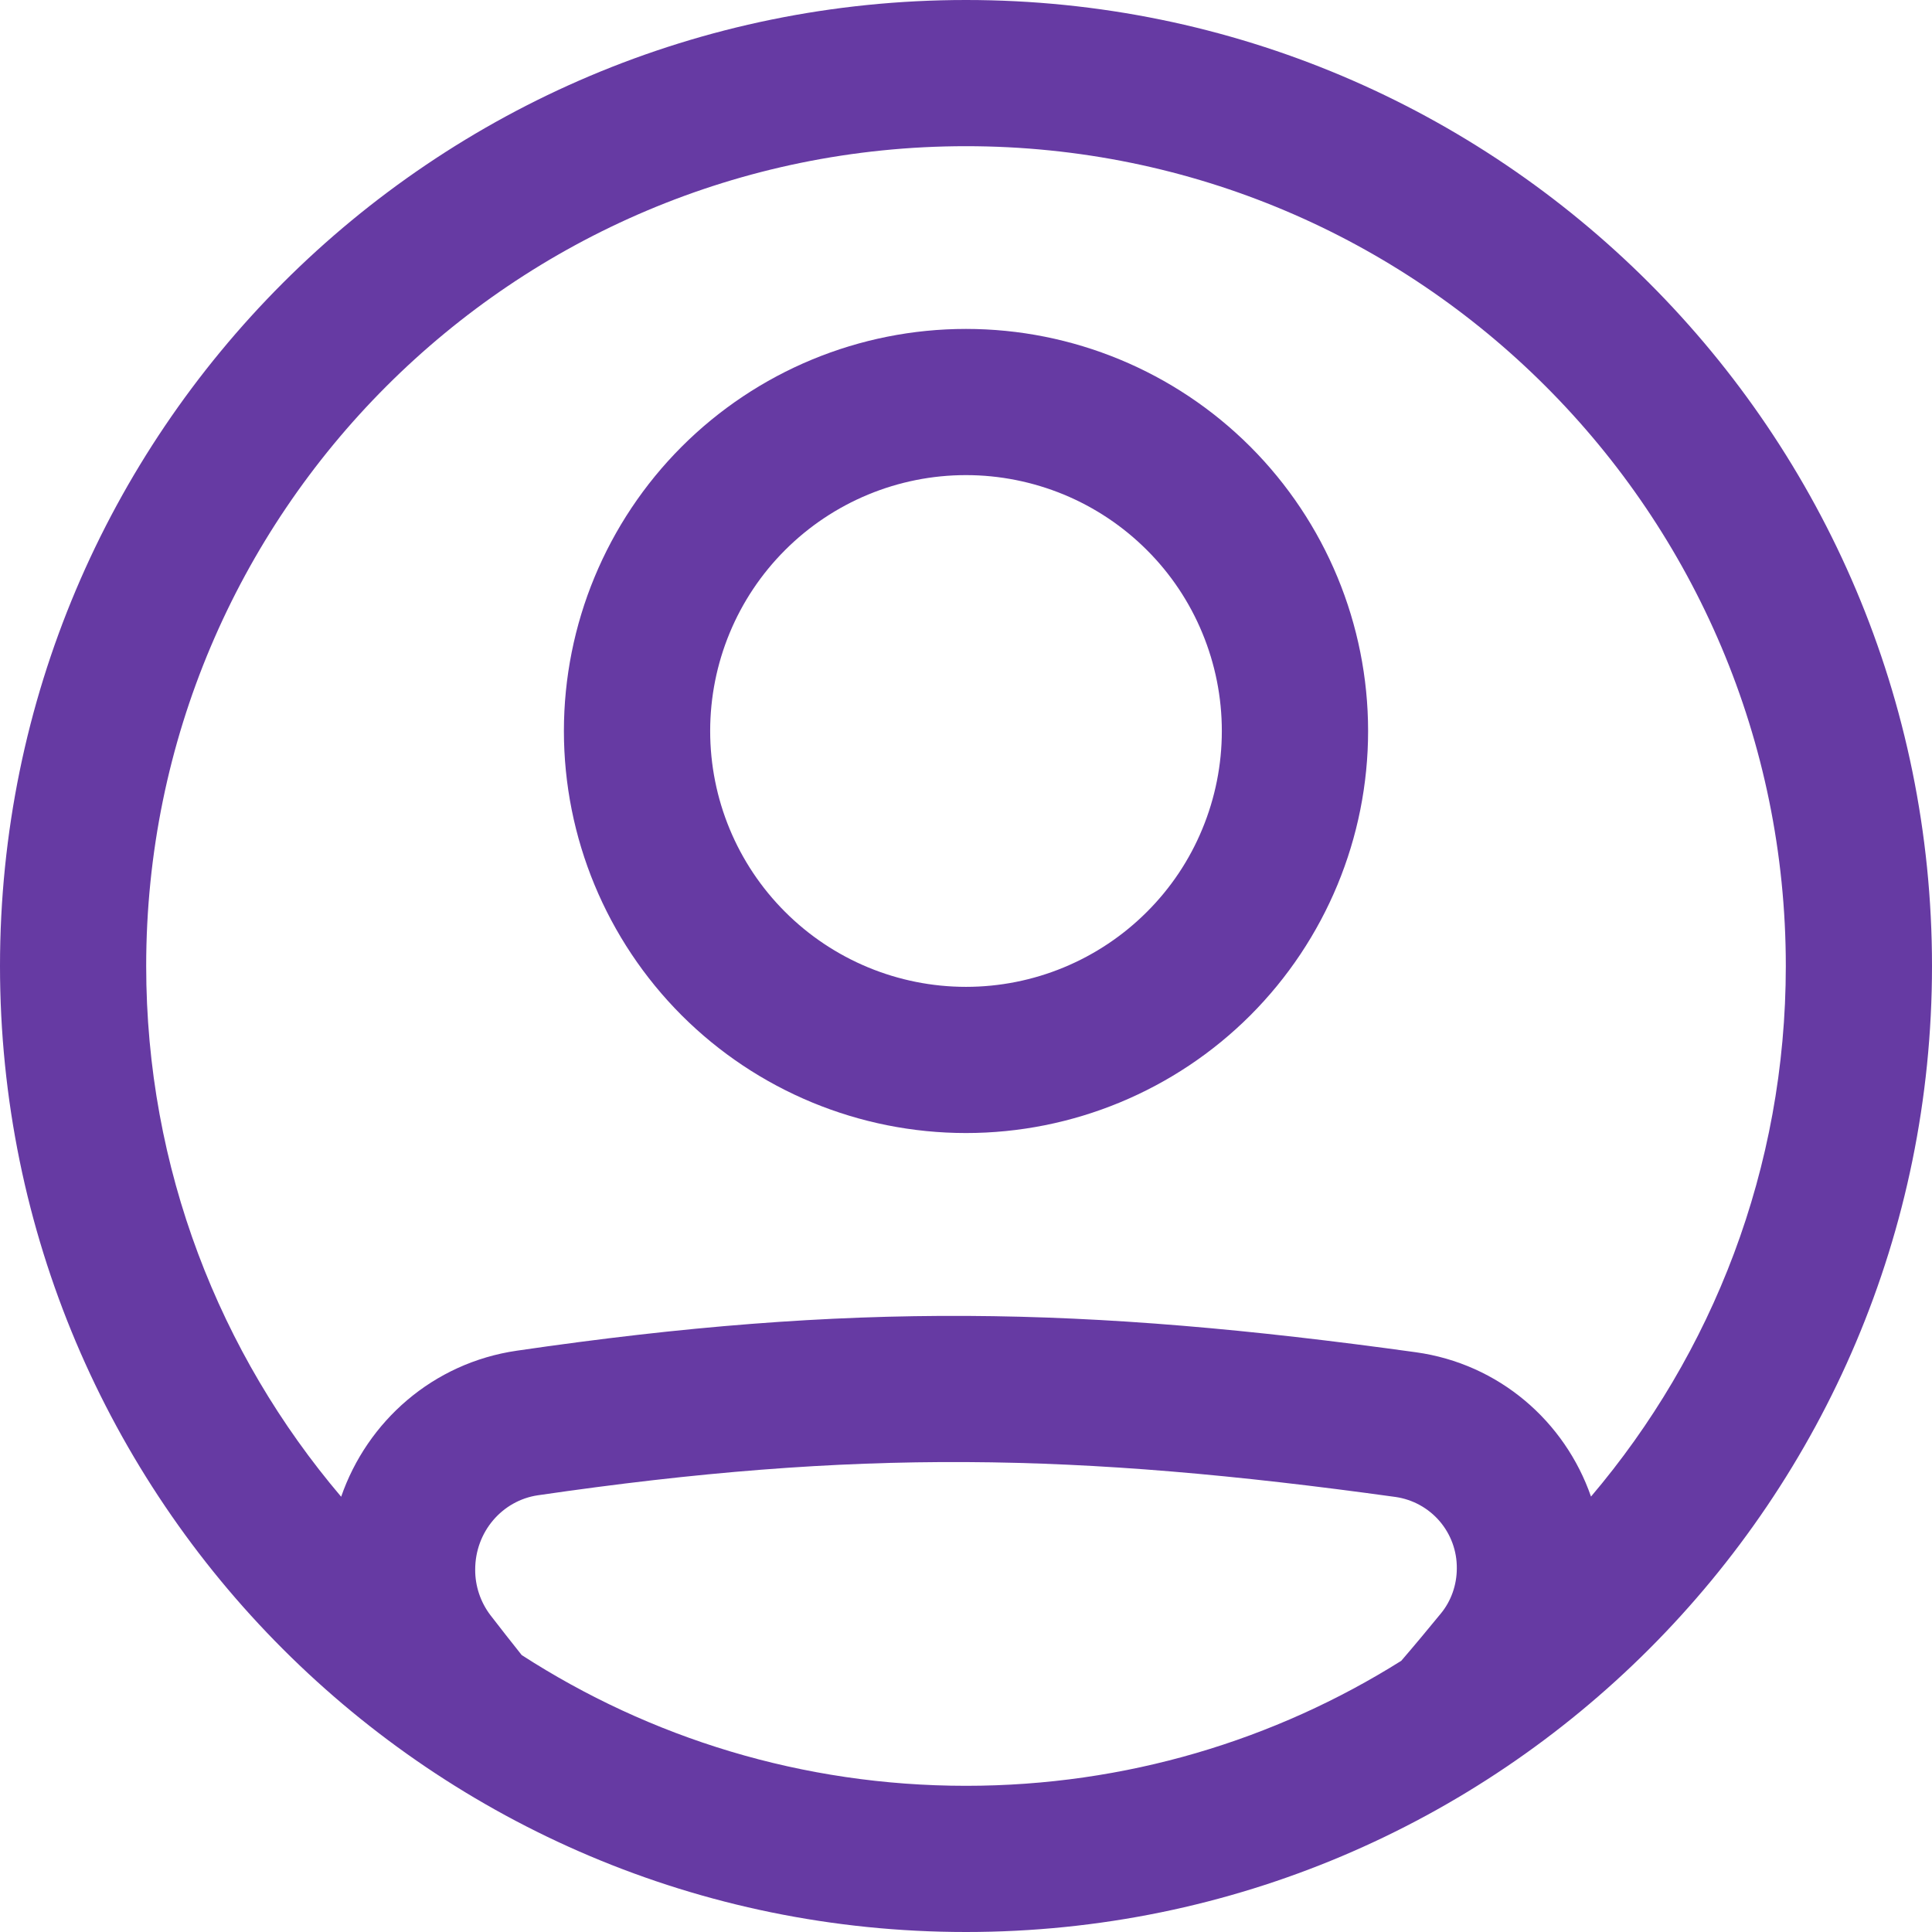
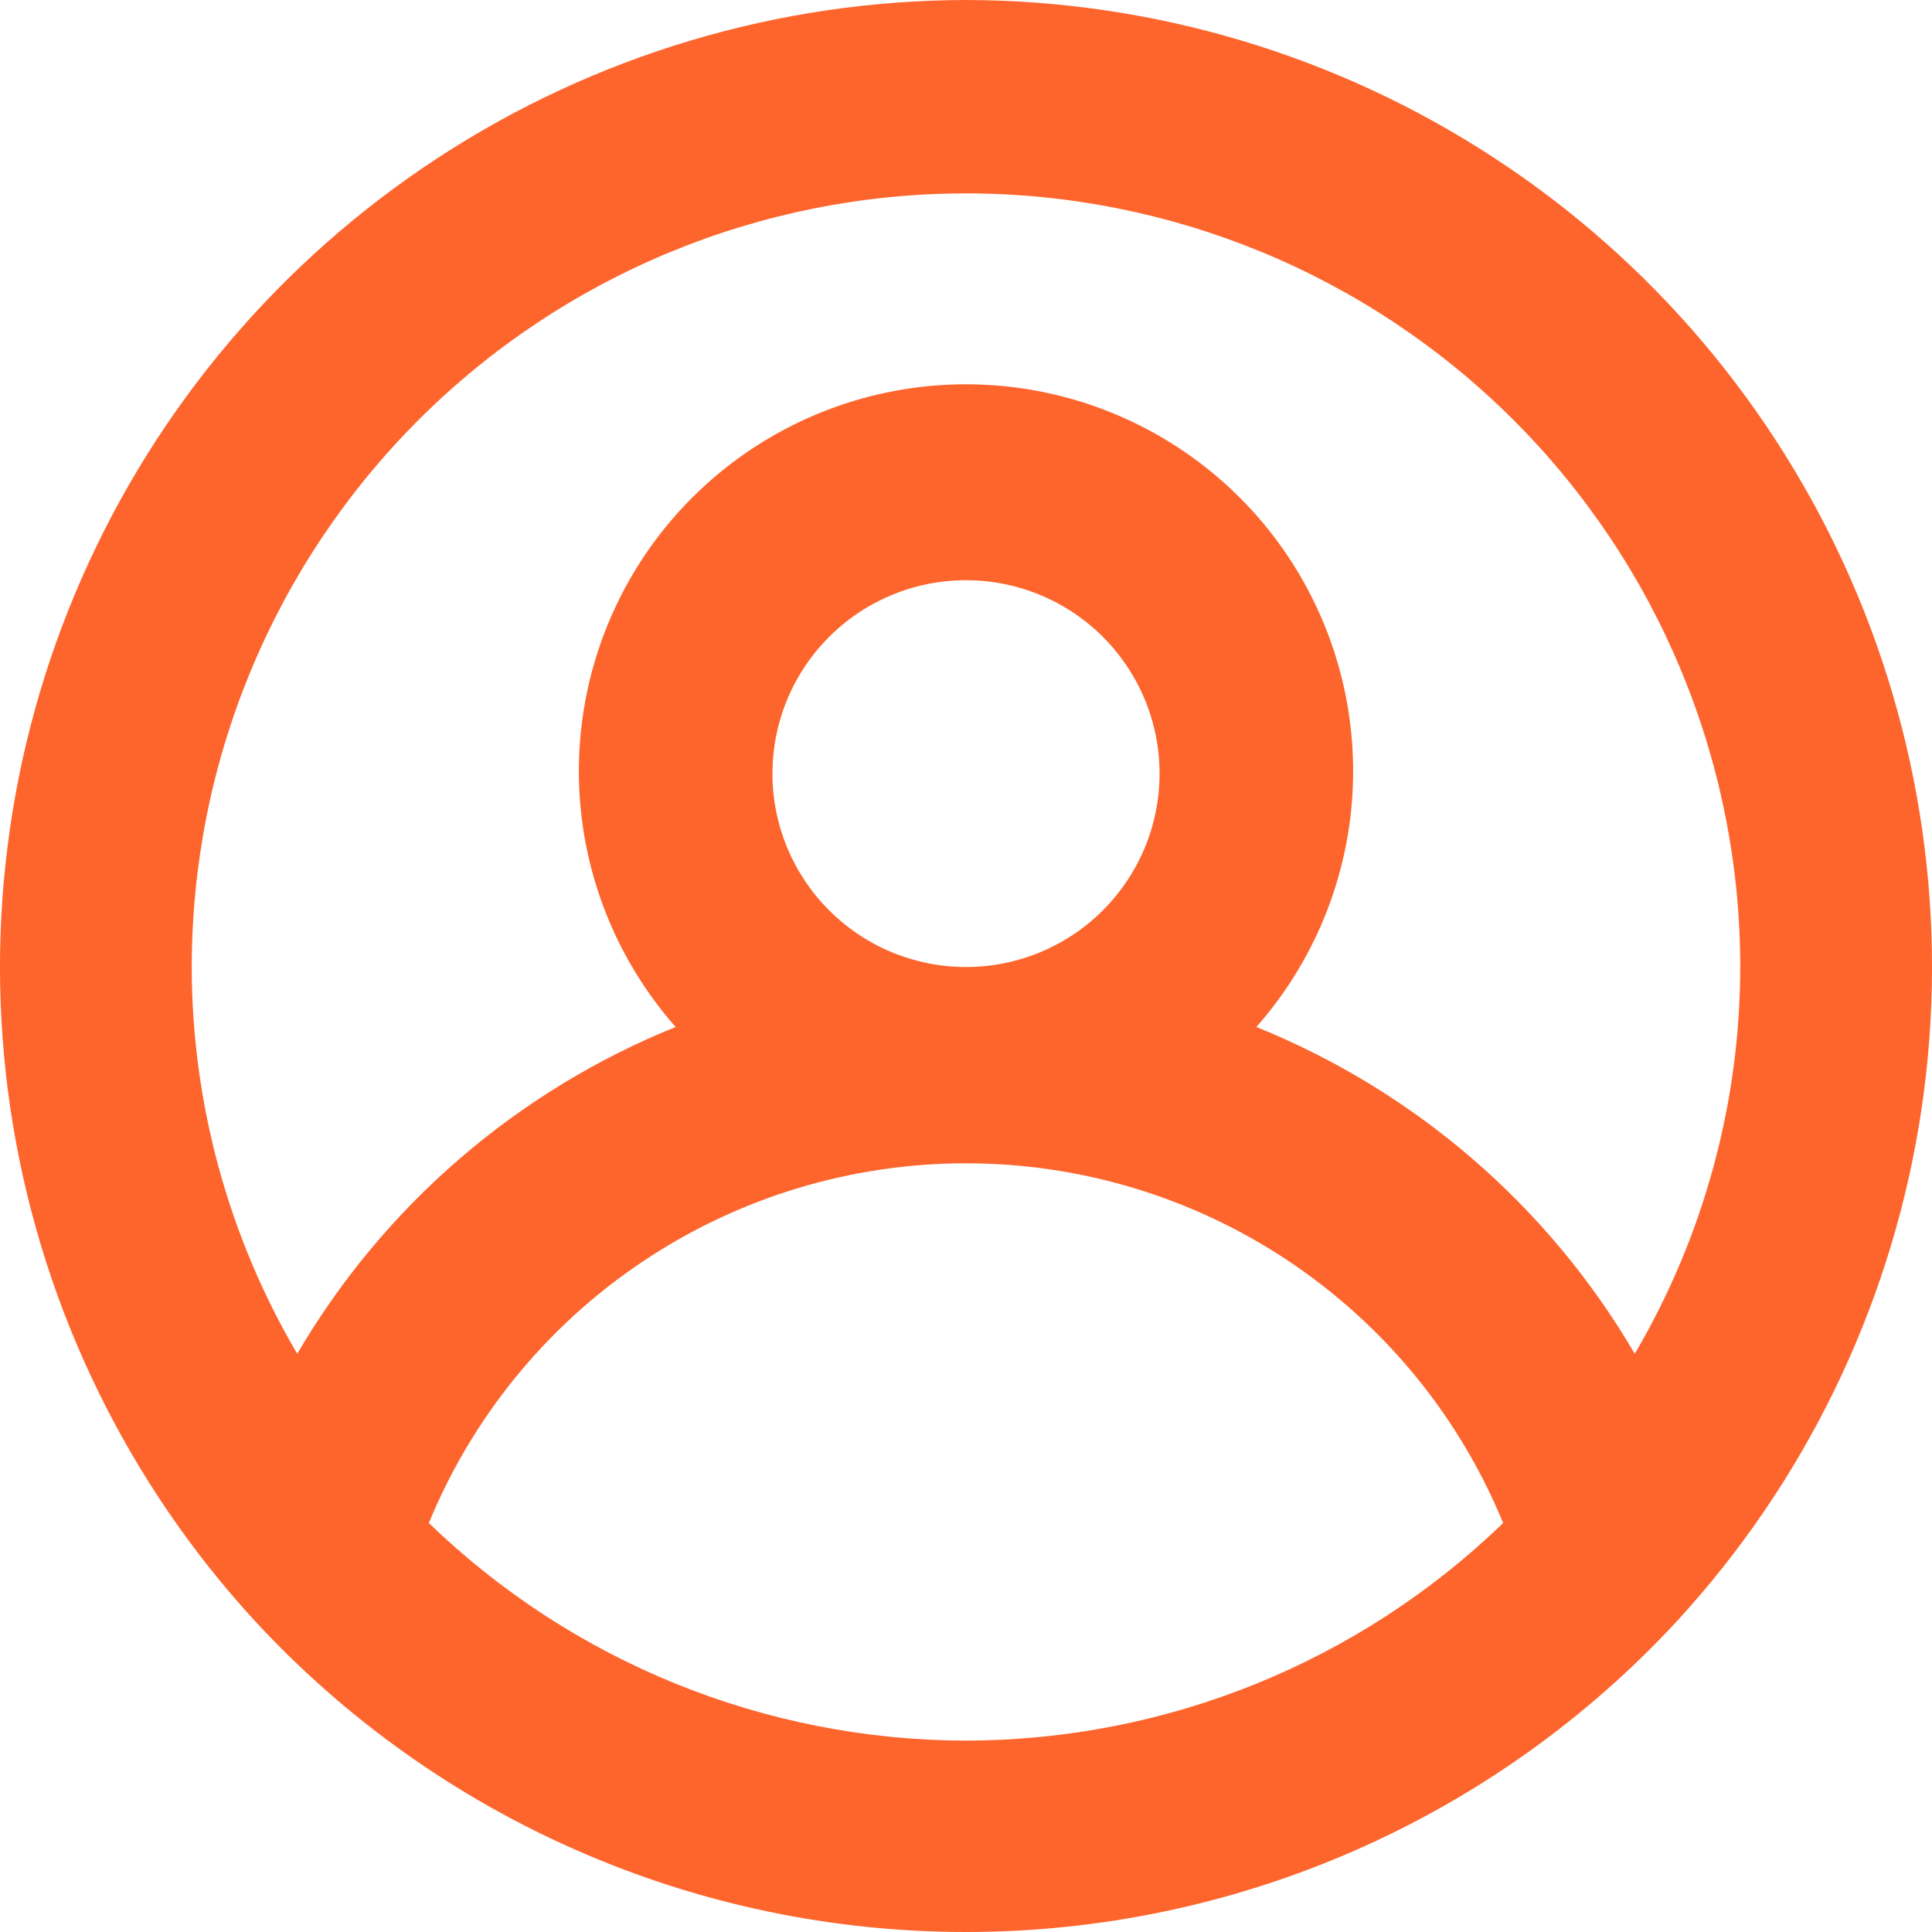
- <svg xmlns="http://www.w3.org/2000/svg" width="24" height="24" viewBox="0 0 24 24" fill="none">
-   <path fill-rule="evenodd" clip-rule="evenodd" d="M12 4.086C10.675 4.086 9.405 4.612 8.468 5.549C7.532 6.486 7.005 7.756 7.005 9.081C7.005 10.405 7.532 11.676 8.468 12.613C9.405 13.549 10.675 14.075 12 14.075C13.325 14.075 14.595 13.549 15.532 12.613C16.468 11.676 16.995 10.405 16.995 9.081C16.995 7.756 16.468 6.486 15.532 5.549C14.595 4.612 13.325 4.086 12 4.086ZM9.753 6.833C10.349 6.237 11.157 5.902 12 5.902C12.417 5.902 12.831 5.985 13.216 6.144C13.602 6.304 13.952 6.538 14.247 6.833C14.543 7.128 14.777 7.479 14.936 7.864C15.096 8.25 15.178 8.663 15.178 9.081C15.178 9.498 15.096 9.911 14.936 10.297C14.777 10.683 14.543 11.033 14.247 11.328C13.952 11.623 13.602 11.857 13.216 12.017C12.831 12.177 12.417 12.259 12 12.259C11.157 12.259 10.349 11.924 9.753 11.328C9.156 10.732 8.822 9.924 8.822 9.081C8.822 8.238 9.156 7.429 9.753 6.833Z" fill="#663AA3" />
-   <path fill-rule="evenodd" clip-rule="evenodd" d="M12 0C5.372 0 0 5.372 0 12C0 18.628 5.372 24 12 24C18.628 24 24 18.628 24 12C24 5.372 18.628 0 12 0ZM1.816 12C1.816 6.376 6.376 1.816 12 1.816C17.624 1.816 22.184 6.376 22.184 12C22.184 14.514 21.273 16.814 19.764 18.591C19.44 17.658 18.623 16.941 17.587 16.798C13.465 16.227 10.572 16.172 6.419 16.779C5.377 16.931 4.562 17.657 4.238 18.593C2.728 16.816 1.816 14.515 1.816 12ZM6.681 18.575C10.643 17.997 13.363 18.046 17.337 18.596C17.549 18.627 17.743 18.733 17.883 18.896C18.022 19.058 18.099 19.266 18.097 19.481L18.097 19.483C18.097 19.689 18.026 19.889 17.9 20.042C17.738 20.24 17.574 20.437 17.407 20.631C15.841 21.615 13.987 22.184 12 22.184C9.965 22.184 8.071 21.587 6.481 20.56C6.35 20.396 6.22 20.23 6.092 20.064C5.969 19.902 5.902 19.703 5.903 19.499L5.903 19.498C5.903 19.026 6.241 18.64 6.681 18.575Z" fill="#663AA3" />
+ <svg xmlns="http://www.w3.org/2000/svg" width="32" height="32" viewBox="0 0 32 32" fill="none">
+   <path d="M16 0C12.891 0.006 9.851 0.915 7.249 2.617C4.648 4.318 2.598 6.739 1.35 9.584C0.101 12.429 -0.293 15.575 0.216 18.64C0.726 21.704 2.116 24.555 4.218 26.844C5.719 28.47 7.541 29.767 9.568 30.654C11.596 31.542 13.786 32 16 32C18.214 32 20.404 31.542 22.431 30.654C24.459 29.767 26.281 28.47 27.782 26.844C29.884 24.555 31.274 21.704 31.784 18.64C32.293 15.575 31.899 12.429 30.65 9.584C29.402 6.739 27.352 4.318 24.751 2.617C22.149 0.915 19.109 0.006 16 0ZM16 28.83C12.679 28.825 9.49 27.533 7.103 25.226C7.828 23.463 9.06 21.956 10.645 20.895C12.229 19.834 14.093 19.268 16 19.268C17.907 19.268 19.771 19.834 21.355 20.895C22.939 21.956 24.172 23.463 24.897 25.226C22.51 27.533 19.321 28.825 16 28.83ZM12.794 12.813C12.794 12.18 12.982 11.56 13.334 11.034C13.687 10.507 14.187 10.096 14.773 9.854C15.359 9.611 16.004 9.548 16.625 9.671C17.247 9.795 17.819 10.1 18.267 10.548C18.715 10.996 19.021 11.567 19.145 12.188C19.268 12.81 19.205 13.454 18.962 14.039C18.719 14.624 18.308 15.125 17.781 15.477C17.254 15.829 16.634 16.017 16 16.017C15.15 16.017 14.334 15.679 13.733 15.078C13.132 14.478 12.794 13.663 12.794 12.813ZM27.077 22.423C25.645 19.976 23.44 18.072 20.809 17.01C21.625 16.085 22.157 14.944 22.341 13.725C22.524 12.506 22.352 11.26 21.844 10.136C21.337 9.012 20.515 8.059 19.479 7.39C18.442 6.721 17.234 6.365 16 6.365C14.766 6.365 13.558 6.721 12.521 7.39C11.485 8.059 10.663 9.012 10.156 10.136C9.648 11.26 9.476 12.506 9.659 13.725C9.843 14.944 10.375 16.085 11.191 17.01C8.56 18.072 6.355 19.976 4.923 22.423C3.781 20.48 3.178 18.269 3.176 16.017C3.176 12.618 4.527 9.359 6.932 6.956C9.337 4.553 12.599 3.203 16 3.203C19.401 3.203 22.663 4.553 25.068 6.956C27.473 9.359 28.824 12.618 28.824 16.017C28.822 18.269 28.218 20.48 27.077 22.423Z" fill="#FD652D" />
</svg>
